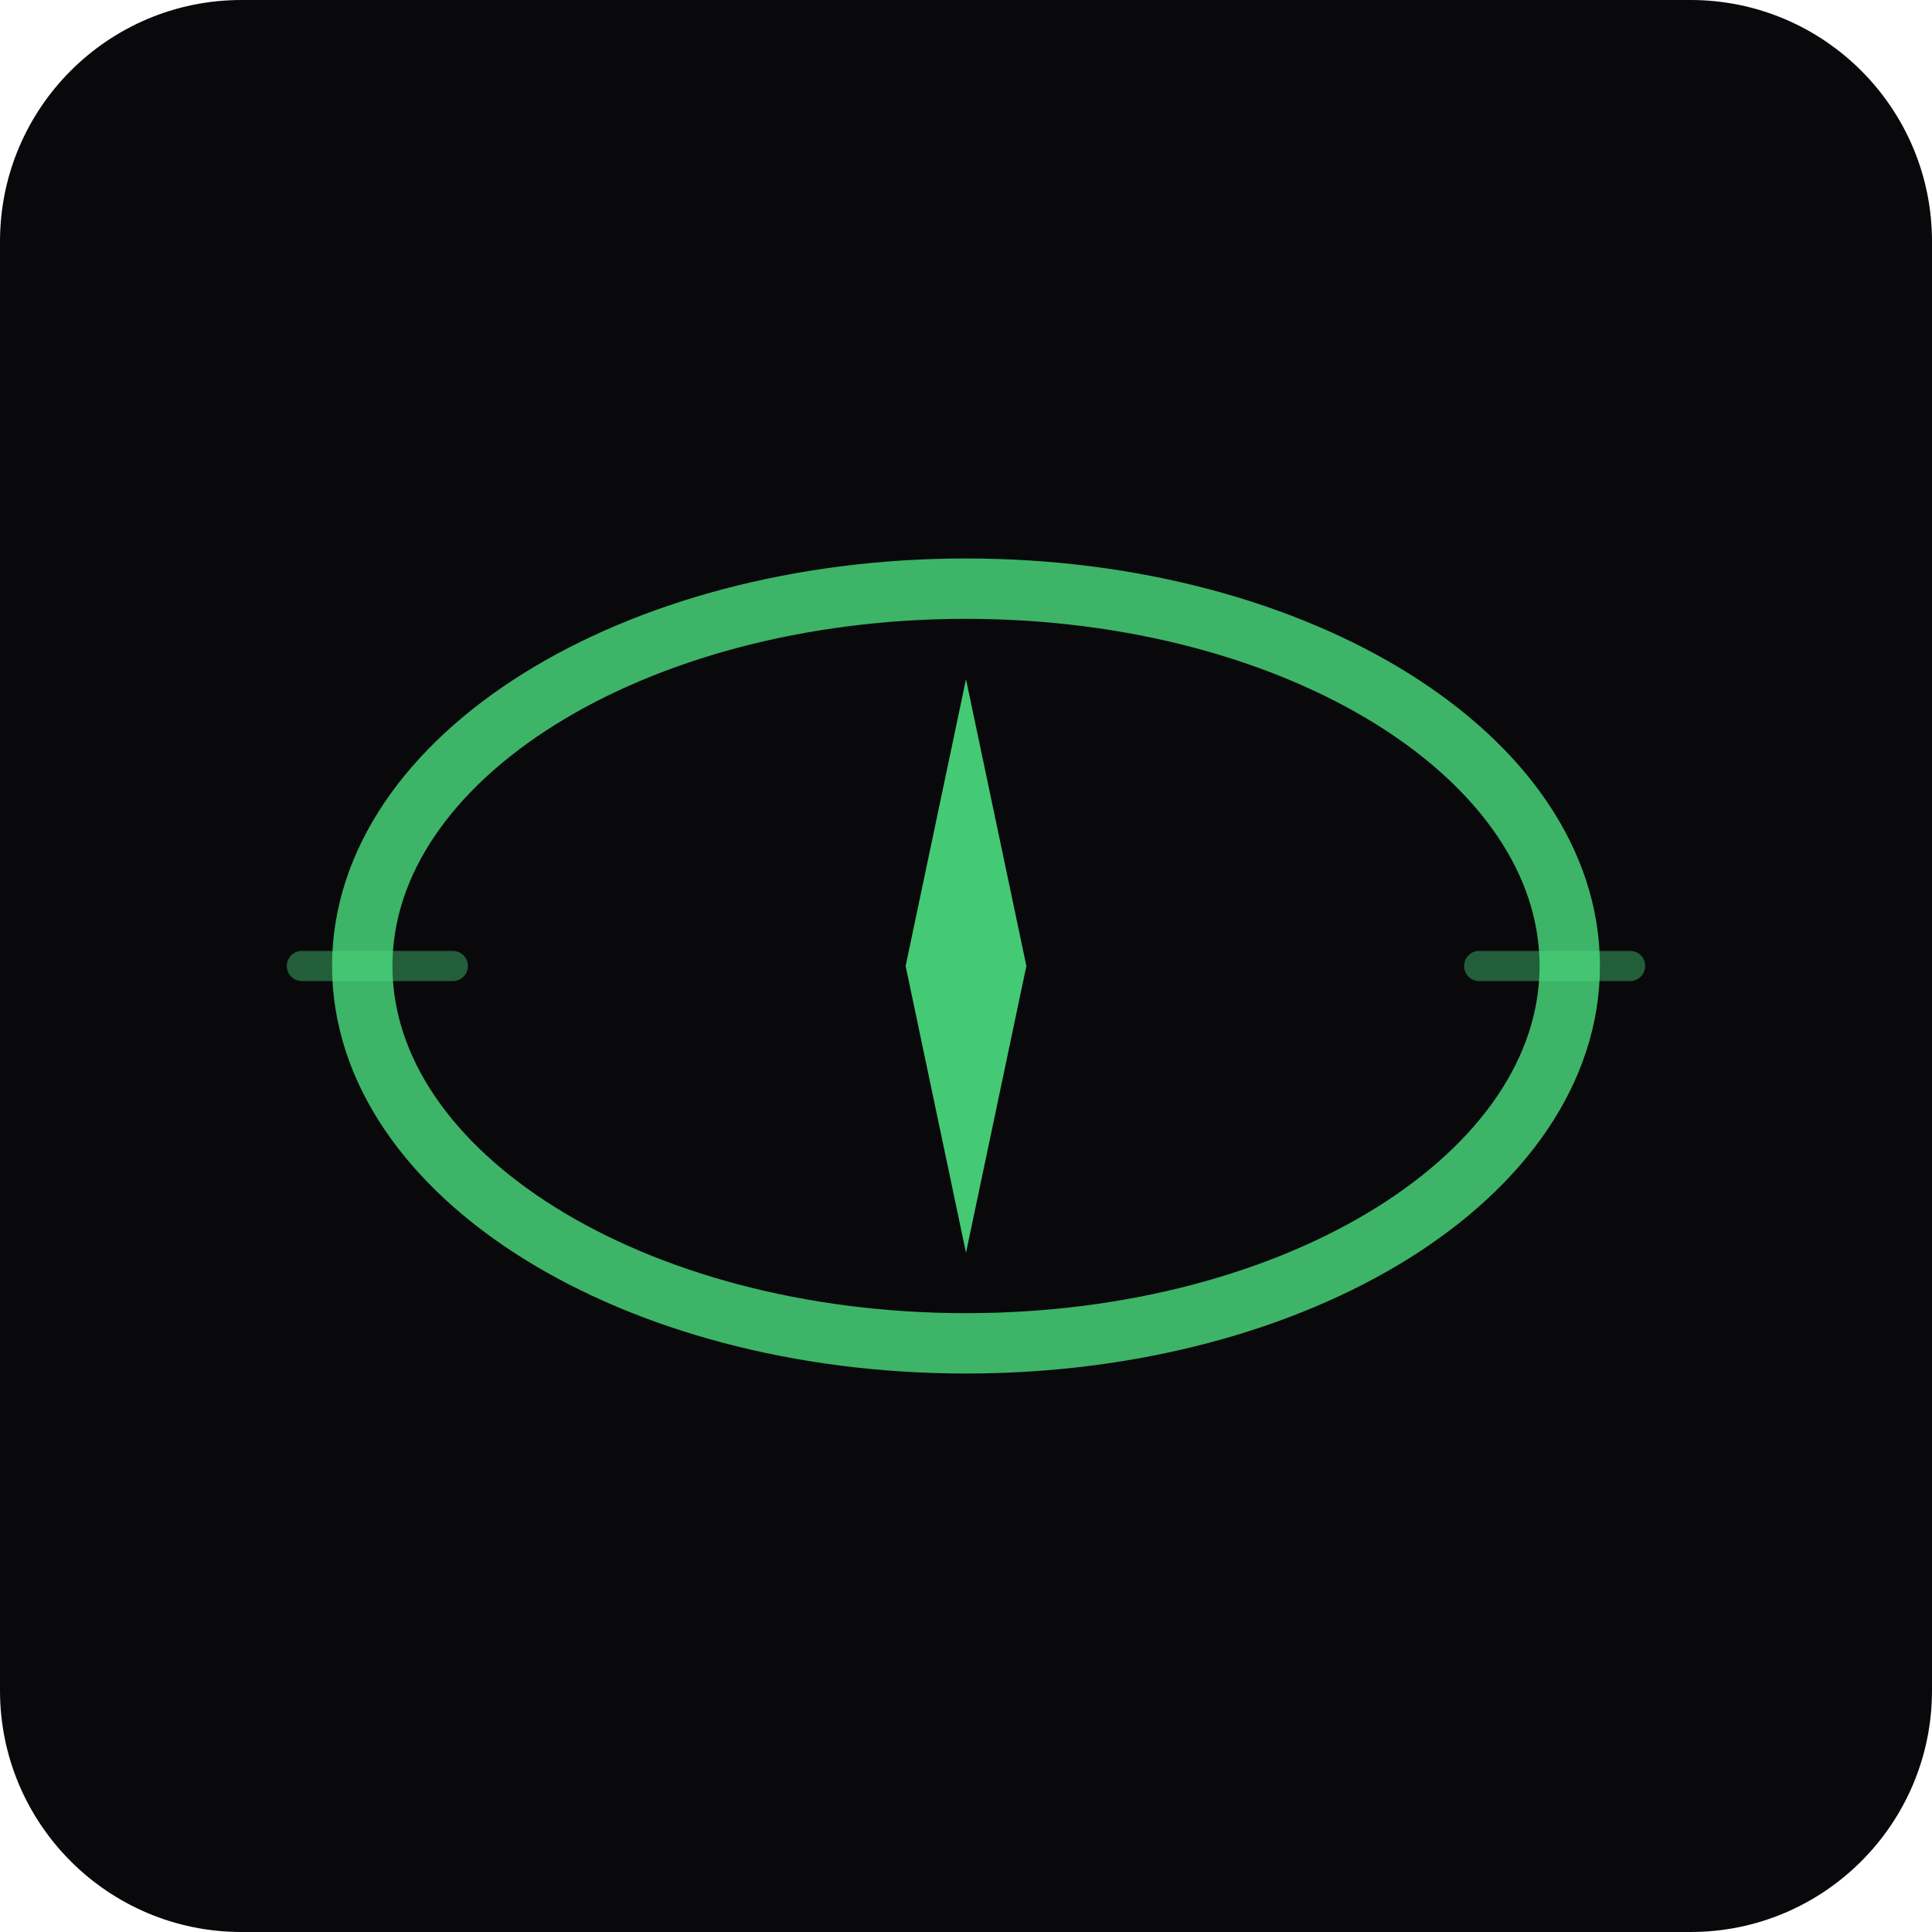
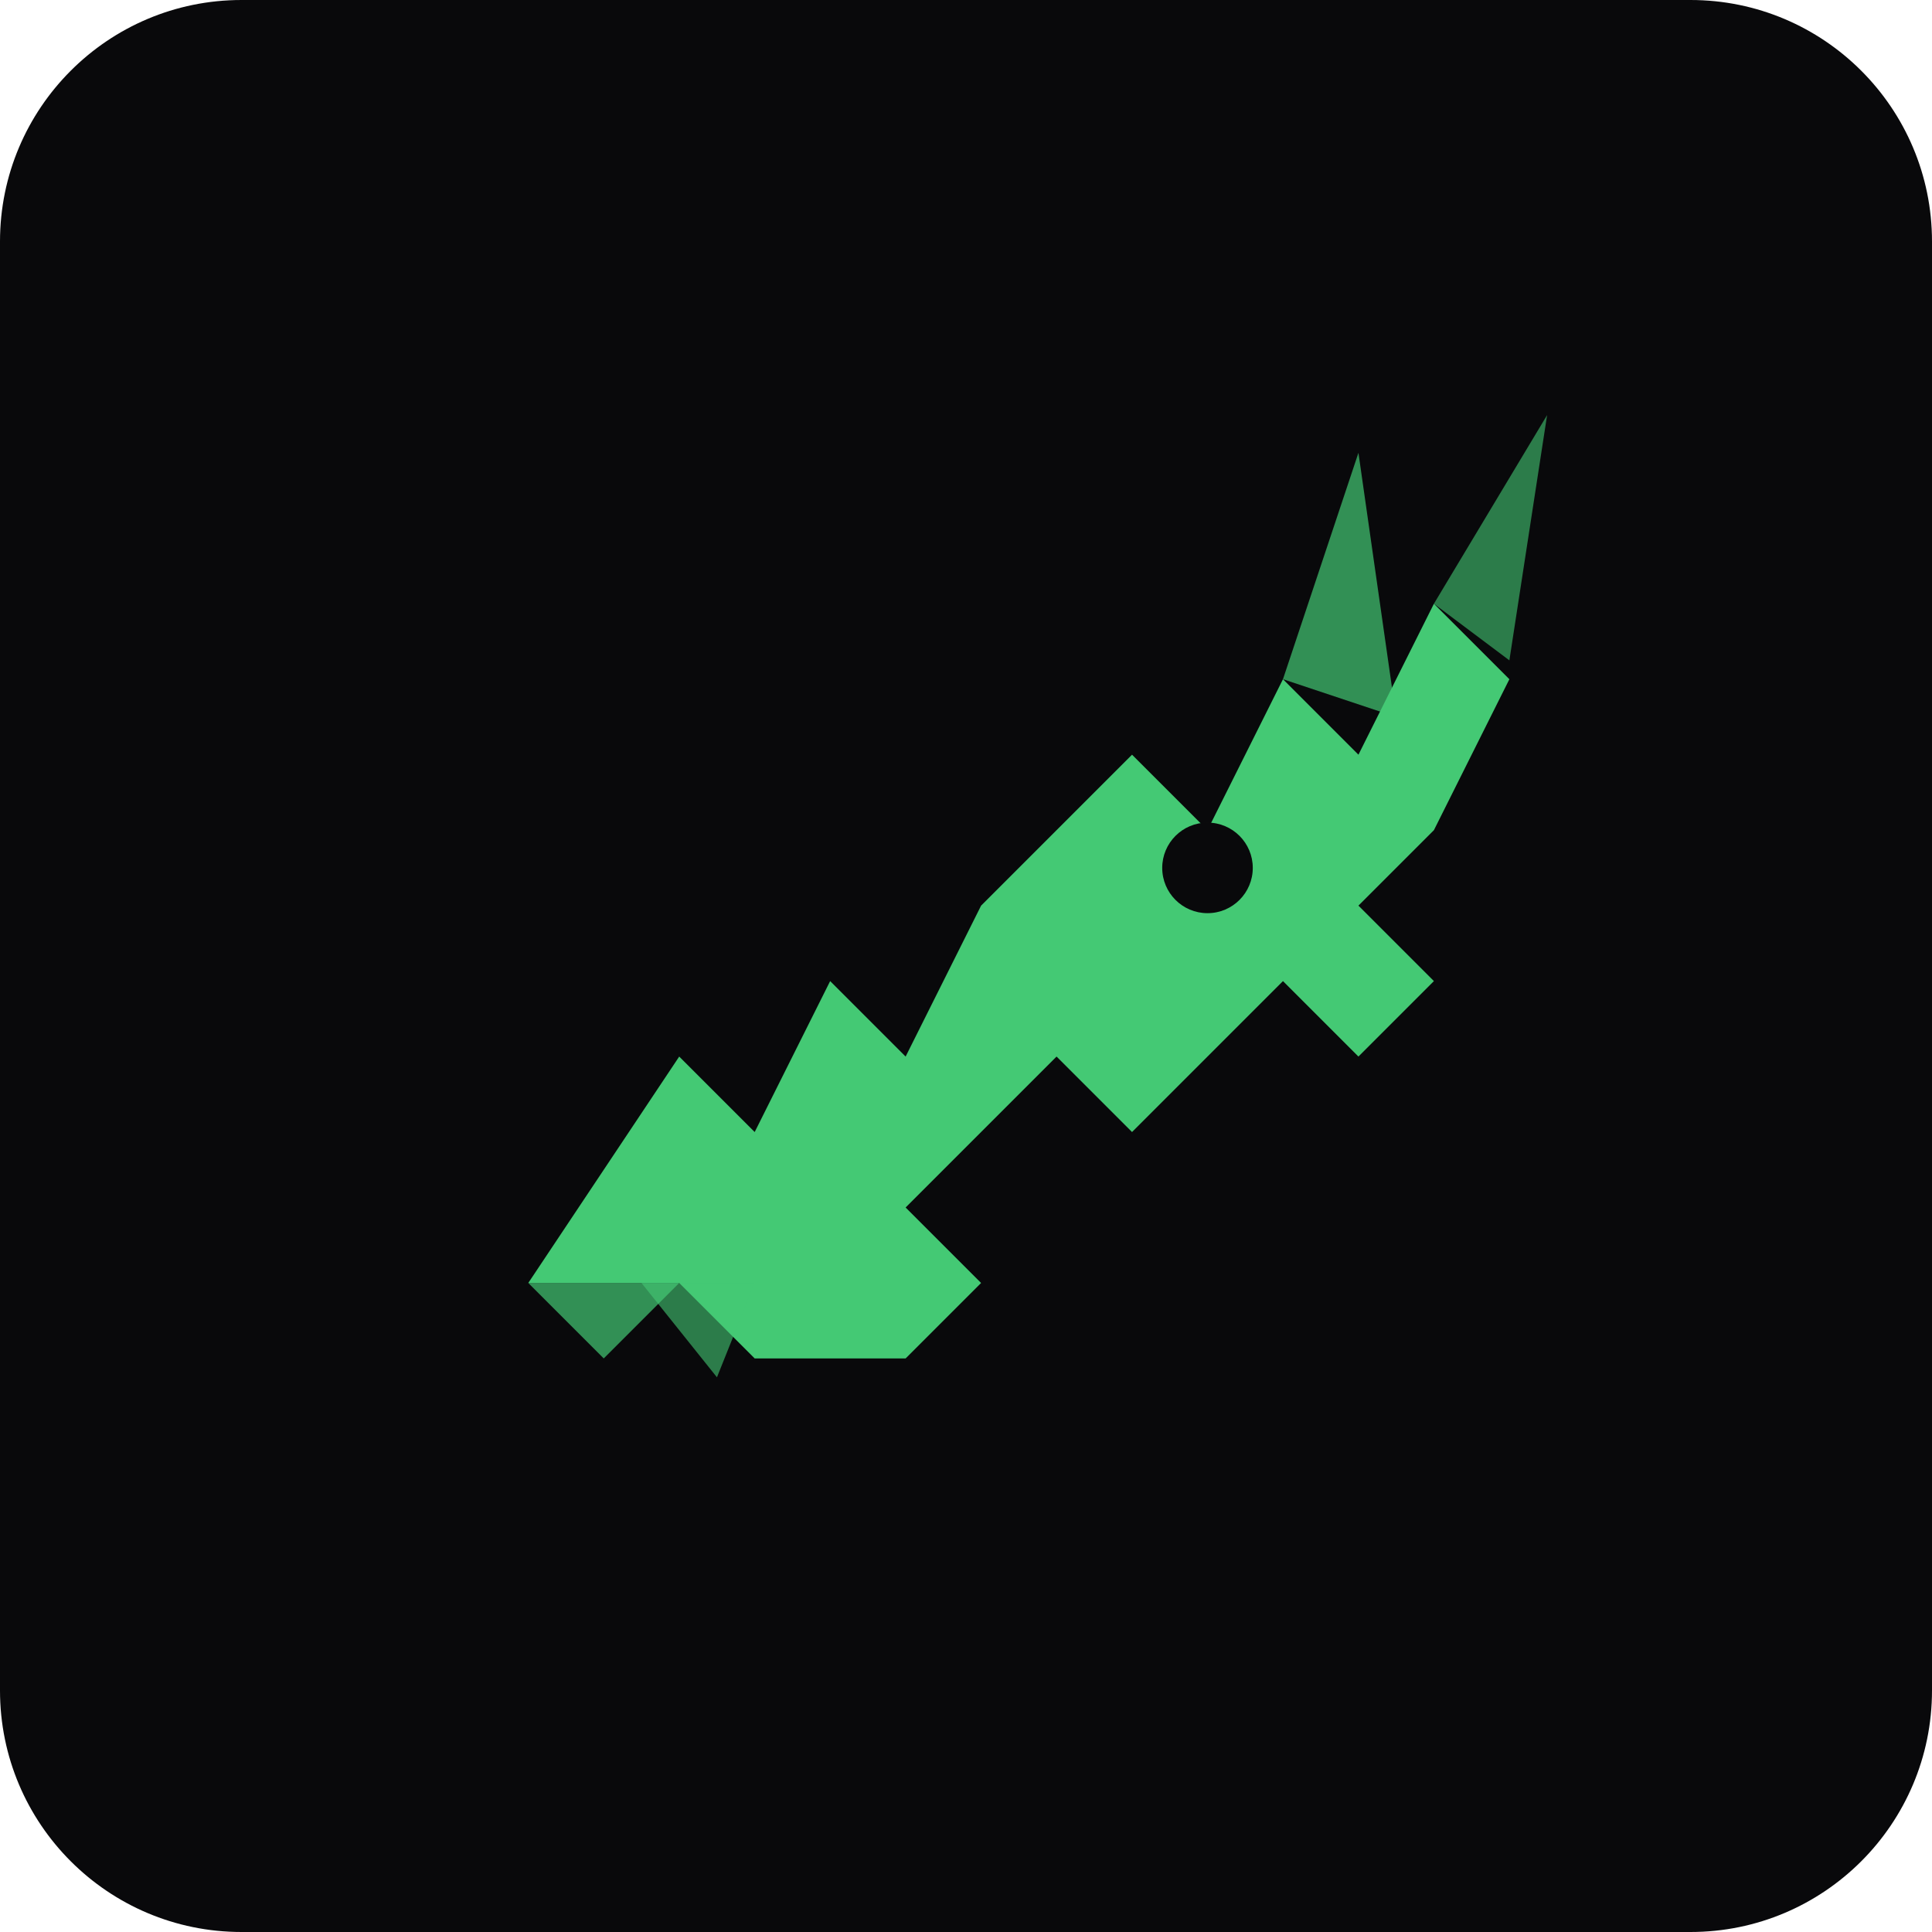
<svg xmlns="http://www.w3.org/2000/svg" viewBox="0 0 512 512" fill="none">
  <rect width="512" height="512" rx="64" fill="#09090b" />
-   <ellipse cx="256" cy="256" rx="160" ry="100" stroke="#4ade80" stroke-width="16" fill="none" opacity="0.8" />
-   <path d="M256 180 L272 256 L256 332 L240 256 Z" fill="#4ade80" opacity="0.9" />
-   <line x1="80" y1="256" x2="120" y2="256" stroke="#4ade80" stroke-width="8" stroke-linecap="round" opacity="0.4" />
-   <line x1="392" y1="256" x2="432" y2="256" stroke="#4ade80" stroke-width="8" stroke-linecap="round" opacity="0.4" />
+   <g fill="#4ade80" opacity="0.9">
+     <polygon points="140,340 180,280 200,300 220,260 240,280 260,240 300,200 320,220 340,180 360,200 380,160 400,180 380,220 360,240 380,260 360,280 340,260 320,280 300,300 280,280 260,300 240,320 260,340 240,360 200,360 180,340" />
+     <circle cx="320" cy="230" r="12" fill="#09090b" />
+     <polygon points="340,180 360,120 370,190" opacity="0.7" />
+     <polygon points="380,160 410,110 400,175" opacity="0.6" />
+     <polygon points="140,340 160,360 180,340" opacity="0.7" />
+     <polygon points="170,340 190,365 200,340" opacity="0.6" />
+   </g>
</svg>
